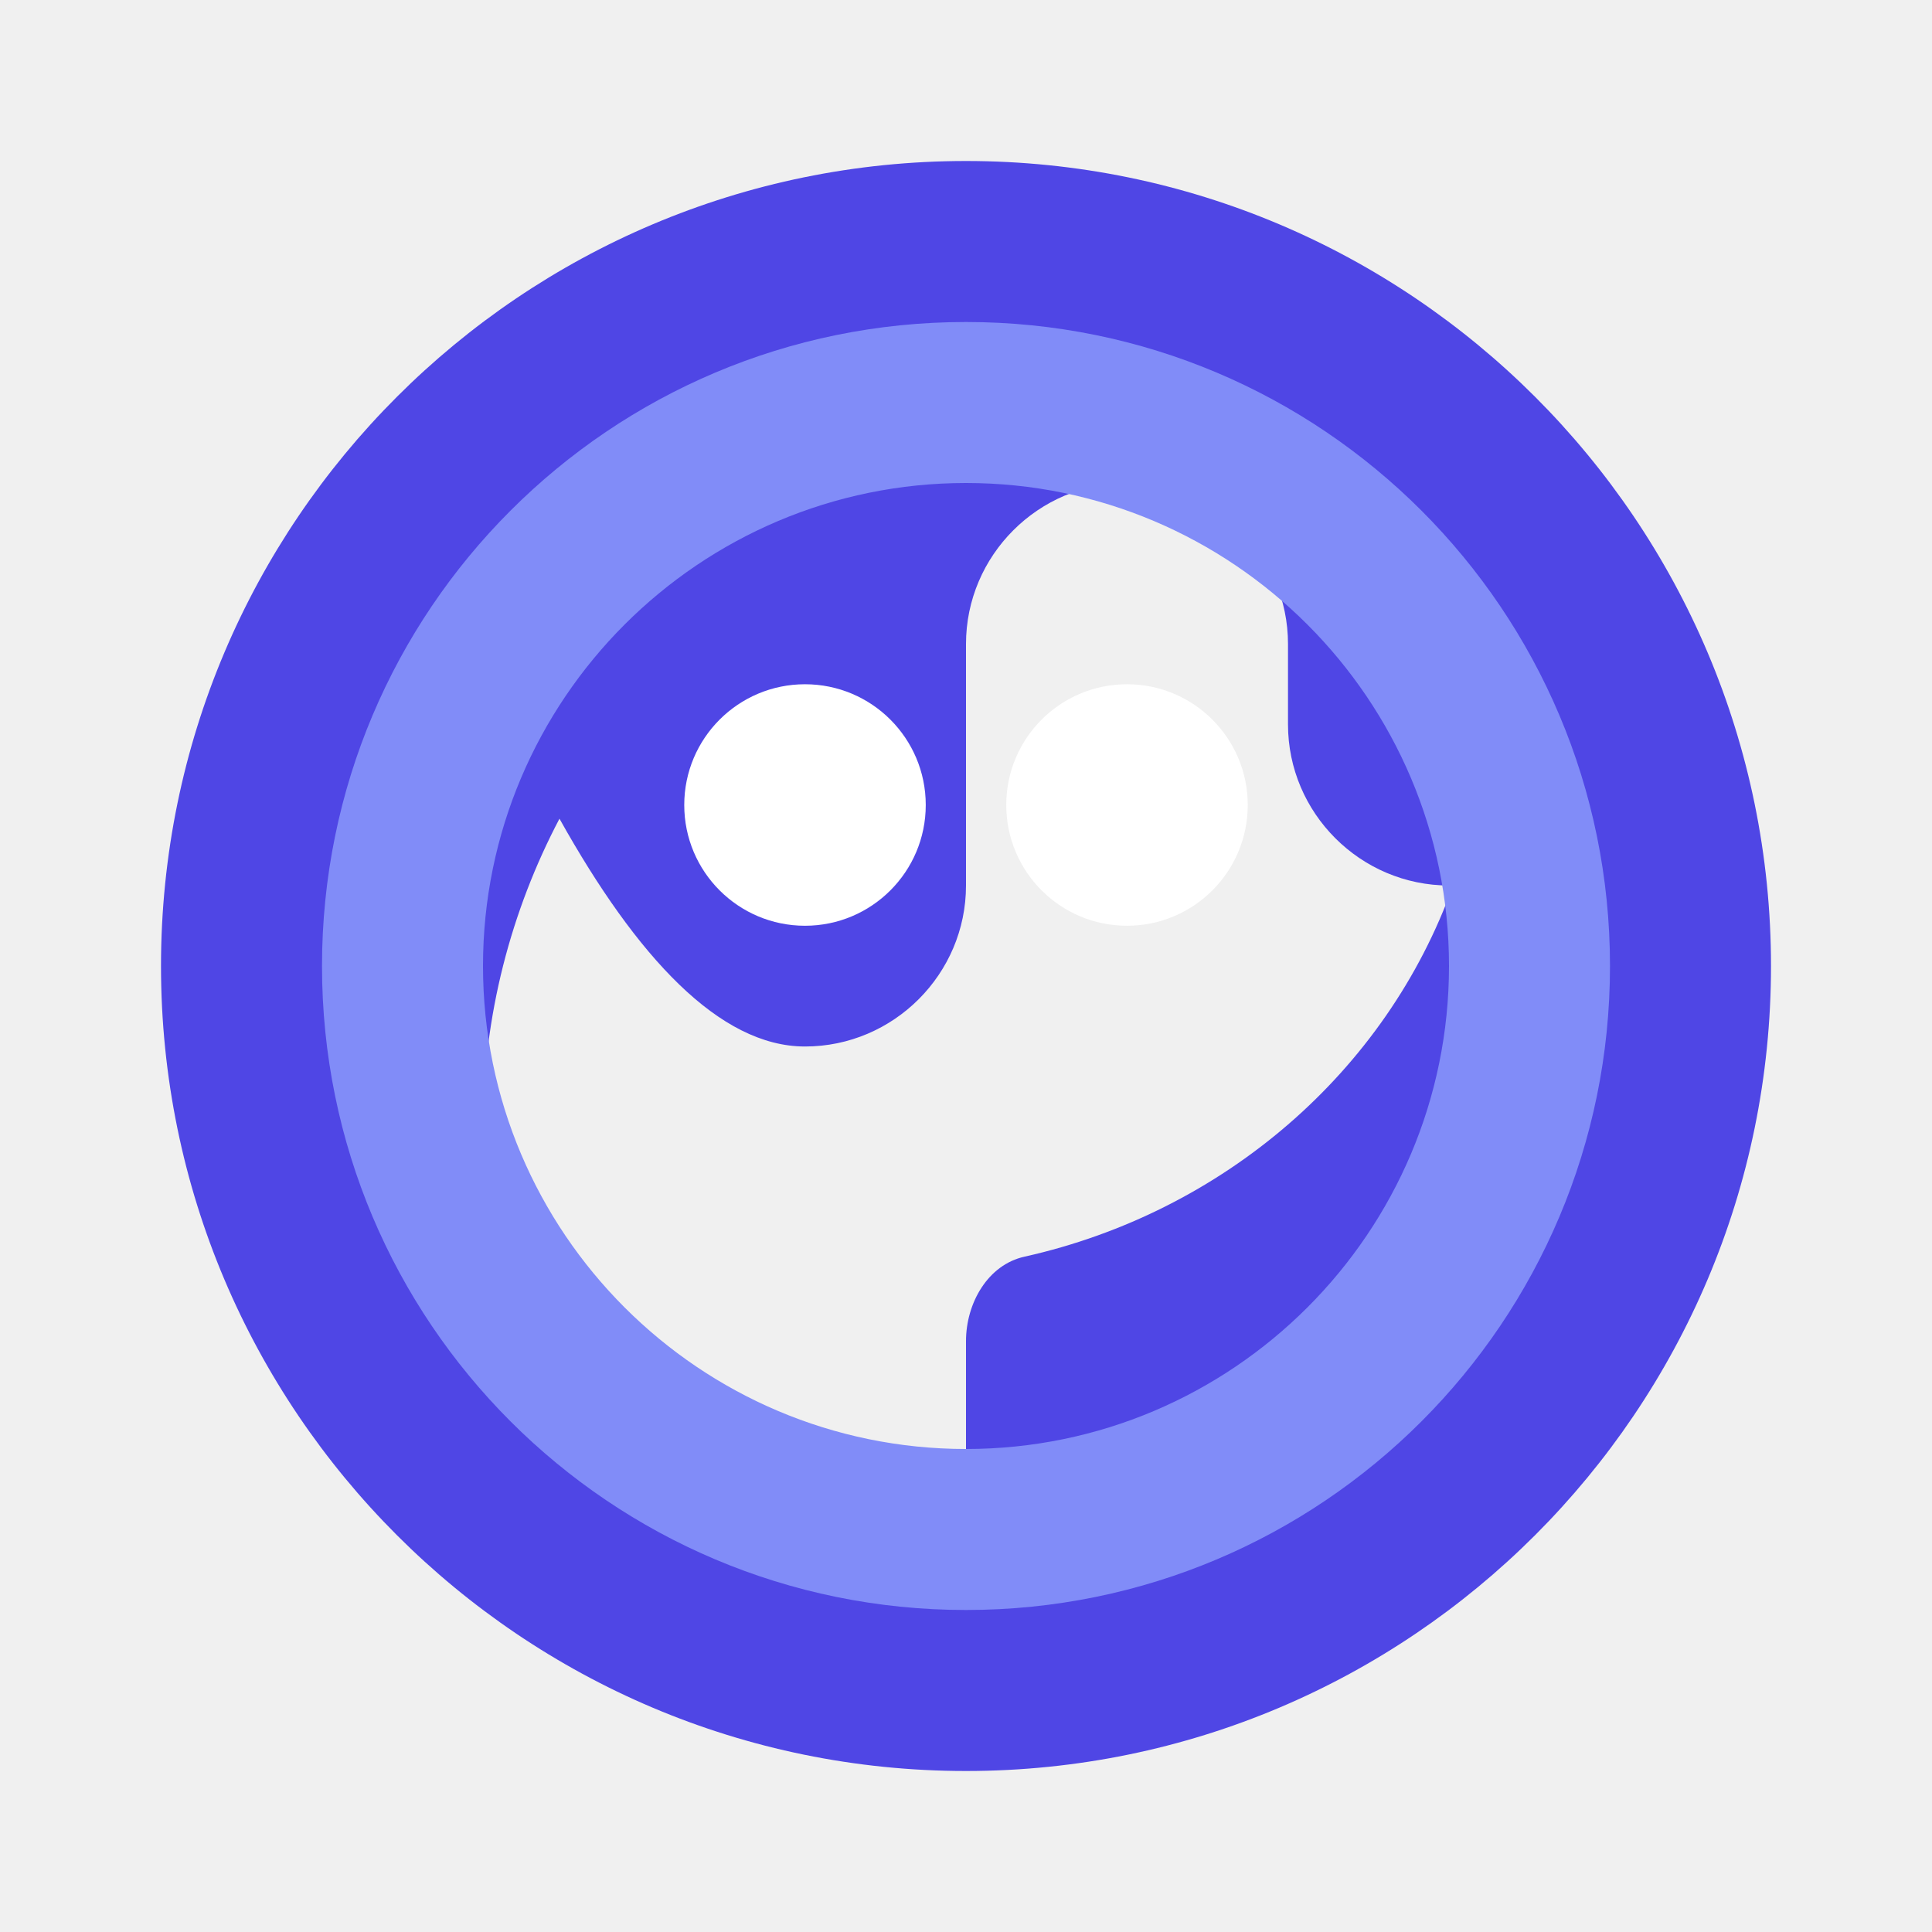
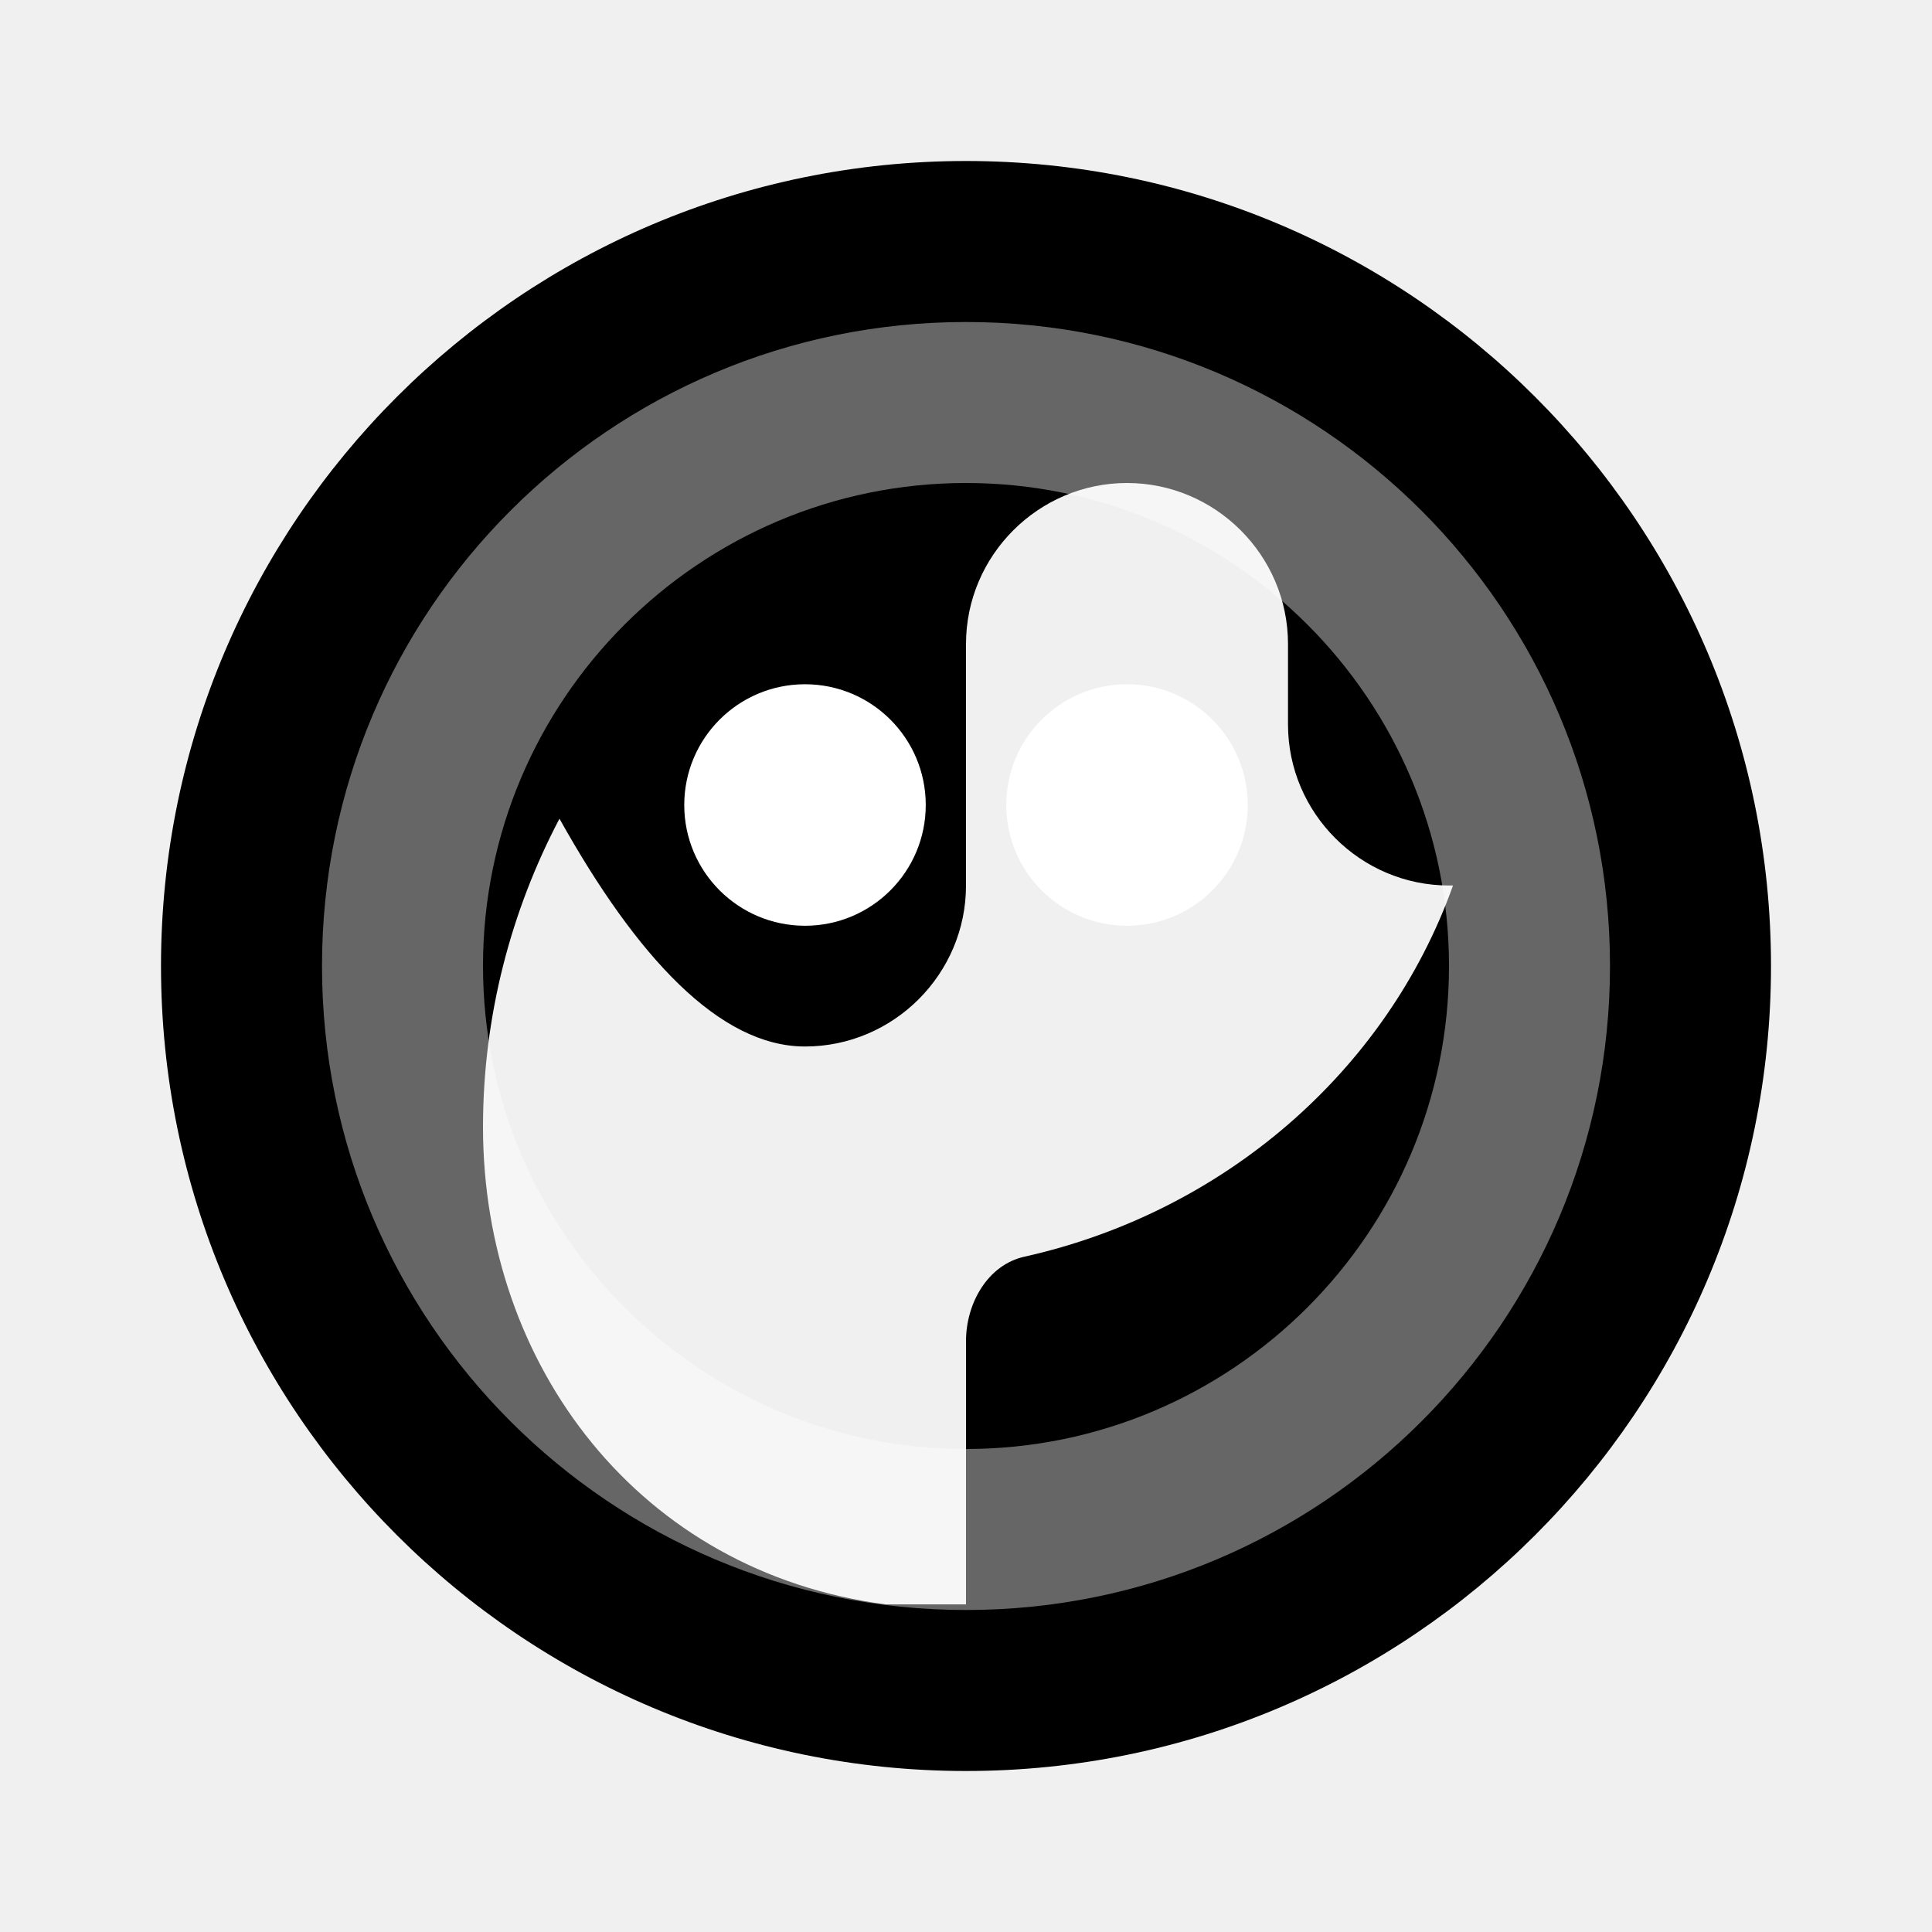
- <svg xmlns="http://www.w3.org/2000/svg" width="512" height="512" viewBox="0 0 24 24">
-   <path fill="#4F46E5" d="M12 2C6.48 2 2 6.48 2 12s4.48 10 10 10 10-4.48 10-10S17.52 2 12 2zm-1 17.93C7.95 19.53 6 16.97 6 14c0-1.38.35-2.69.95-3.83C7.91 11.89 8.94 13 10 13c1.1 0 2-.9 2-2V8c0-1.1.9-2 2-2s2 .9 2 2v1c0 1.1.9 2 2 2h.05c-.83 2.32-2.86 4.06-5.32 4.61-.46.1-.73.58-.73 1.05V19.93z" />
-   <path fill="#818CF8" d="M12 4c-4.42 0-8 3.58-8 8s3.58 8 8 8 8-3.58 8-8-3.58-8-8-8zm0 14c-3.31 0-6-2.69-6-6s2.69-6 6-6 6 2.69 6 6-2.69 6-6 6z" />
+ <svg xmlns="http://www.w3.org/2000/svg" viewBox="0 0 24 24">
+   <path fill="currentColor" d="M12 2C6.48 2 2 6.48 2 12s4.48 10 10 10 10-4.48 10-10S17.52 2 12 2zm-1 17.93C7.95 19.53 6 16.97 6 14c0-1.38.35-2.69.95-3.83C7.91 11.89 8.94 13 10 13c1.1 0 2-.9 2-2V8c0-1.1.9-2 2-2s2 .9 2 2v1c0 1.1.9 2 2 2h.05c-.83 2.32-2.86 4.06-5.32 4.61-.46.1-.73.58-.73 1.05V19.93z" />
+   <path fill="#fff" opacity="0.4" d="M12 4c-4.42 0-8 3.58-8 8s3.58 8 8 8 8-3.58 8-8-3.58-8-8-8zm0 14c-3.31 0-6-2.69-6-6s2.69-6 6-6 6 2.69 6 6-2.69 6-6 6z" />
  <circle cx="10" cy="10" r="1.5" fill="#fff" />
  <circle cx="14" cy="10" r="1.5" fill="#fff" />
</svg>
